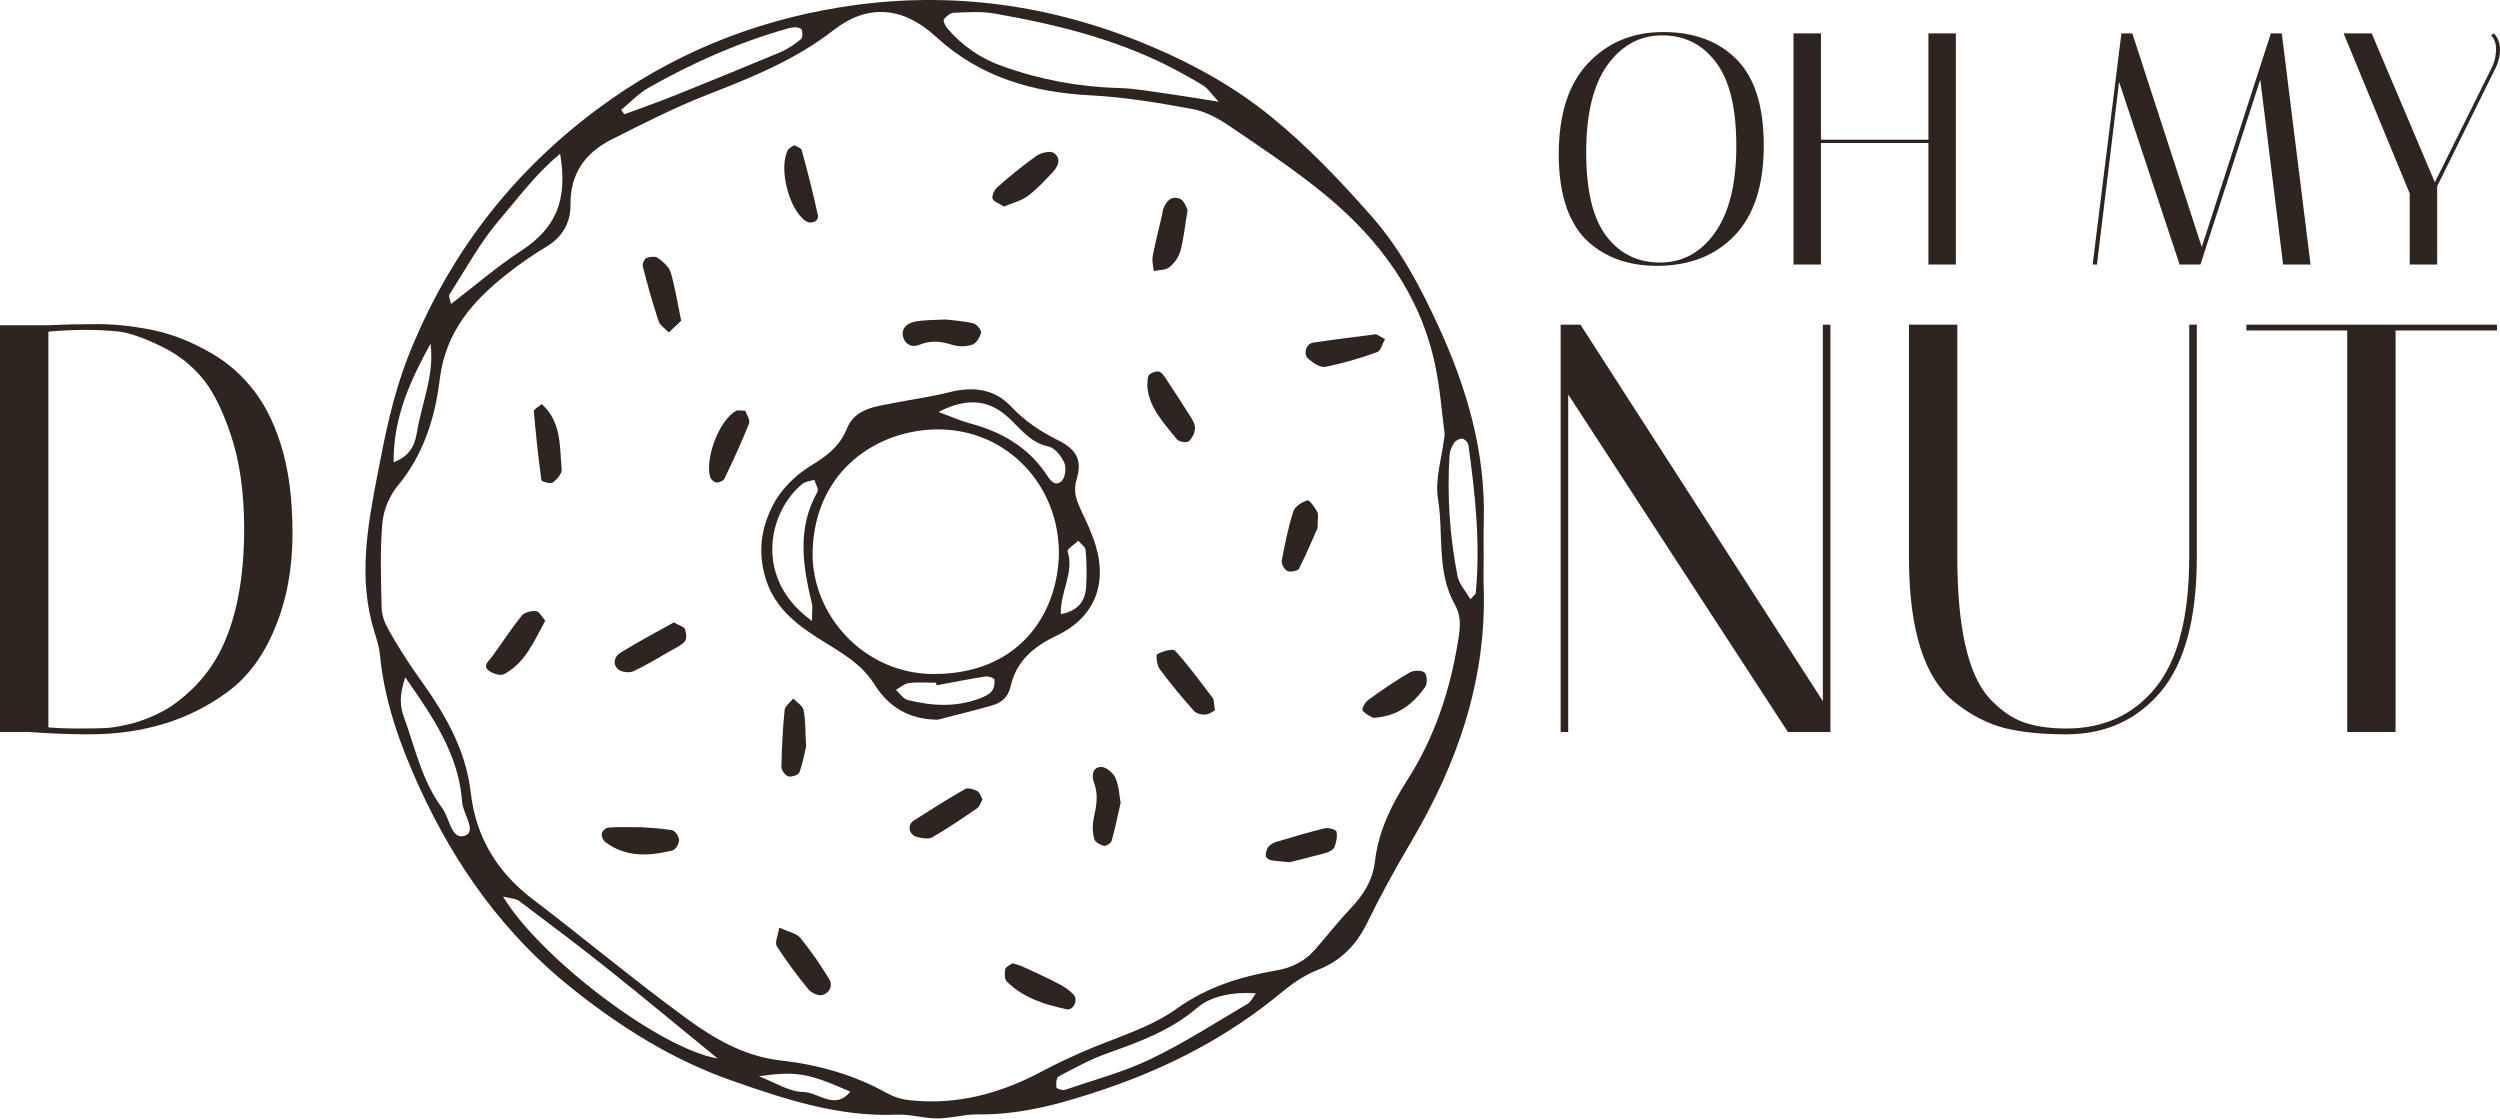
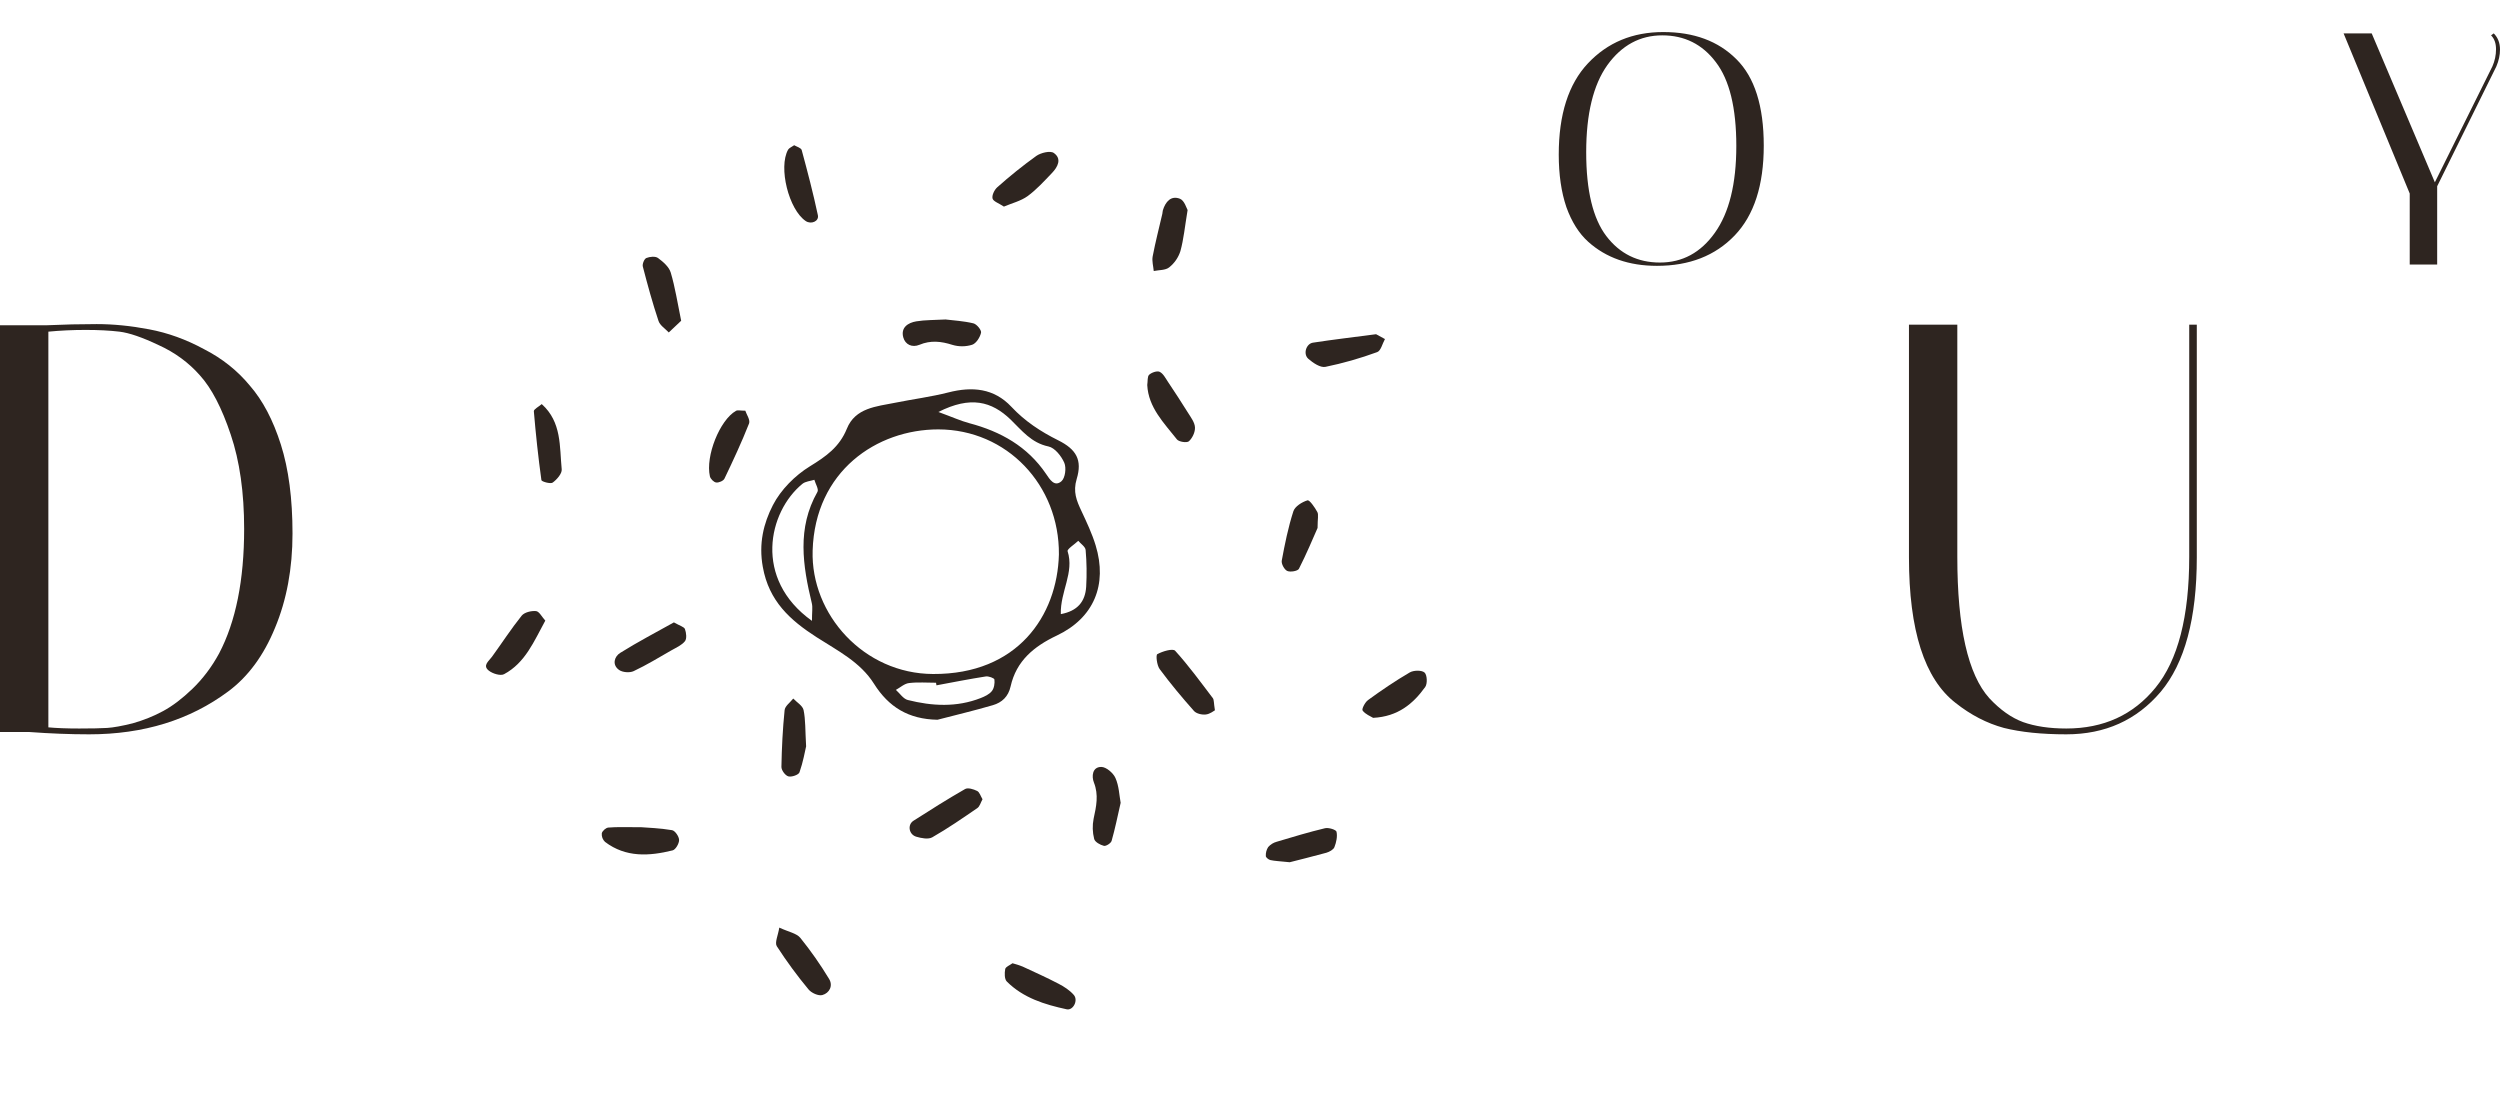
<svg xmlns="http://www.w3.org/2000/svg" width="190" height="85" viewBox="0 0 190 85" fill="none">
-   <path d="M112.759 42.492C112.759 43.185 112.737 43.878 112.759 44.571C112.995 51.617 110.795 57.966 107.263 63.952C106.078 65.959 104.946 68.001 103.926 70.098C103.084 71.822 101.915 73.03 100.096 73.737C99.08 74.13 98.138 74.812 97.287 75.514C93.367 78.75 88.919 81.067 84.163 82.7C81.004 83.783 77.75 84.737 74.318 84.694C73.295 84.682 72.269 84.997 71.244 85C70.219 85.003 69.194 84.671 68.179 84.714C63.753 84.904 59.653 83.542 55.582 82.114C51.139 80.556 47.216 78.094 43.525 75.161C38.318 71.024 34.607 65.812 31.878 59.846C30.408 56.631 29.211 53.312 28.873 49.743C28.816 49.151 28.62 48.565 28.446 47.99C27.208 43.987 27.92 40.062 28.686 36.074C29.272 33.023 29.875 30.01 31.015 27.114C34.031 19.454 38.819 13.181 45.451 8.254C50.98 4.151 57.169 1.629 63.897 0.545C71.618 -0.698 79.155 0.197 86.468 3.103C90.117 4.557 93.56 6.399 96.566 8.838C99.371 11.113 101.901 13.775 104.291 16.495C106.457 18.961 107.995 21.897 109.368 24.893C111.512 29.574 112.91 34.419 112.768 39.624C112.737 40.586 112.76 41.54 112.759 42.492ZM109.795 33.009C109.581 31.374 109.448 29.478 109.048 27.639C107.908 22.347 104.843 18.216 100.757 14.842C98.438 12.925 95.909 11.258 93.417 9.563C92.573 8.989 91.592 8.461 90.606 8.284C88.072 7.818 85.509 7.382 82.941 7.251C78.483 7.024 74.479 5.874 71.114 2.776C68.636 0.496 65.939 0.276 63.364 2.282C60.446 4.554 57.125 5.888 53.739 7.208C51.259 8.176 48.87 9.395 46.484 10.598C44.491 11.607 43.33 13.178 43.358 15.559C43.374 16.894 42.761 18.009 41.525 18.749C40.493 19.369 39.502 20.055 38.558 20.802C35.919 22.878 33.863 25.215 33.419 28.843C33.068 31.713 32.2 34.549 30.232 36.912C29.575 37.726 29.167 38.712 29.058 39.751C28.877 41.896 28.952 44.066 29.005 46.224C29.02 46.801 29.271 47.42 29.566 47.929C30.246 49.13 30.986 50.295 31.783 51.422C33.715 54.105 35.394 56.856 35.782 60.265C36.158 63.568 37.754 66.26 40.455 68.314C44.366 71.291 48.137 74.451 52.107 77.351C54.241 78.913 56.525 80.279 59.34 80.595C62.155 80.912 64.914 81.678 67.437 83.095C67.966 83.38 68.546 83.558 69.144 83.618C72.705 84.002 76.001 83.12 79.127 81.455C80.107 80.933 81.117 80.459 82.131 80.005C84.575 78.912 87.284 78.194 89.412 76.671C91.78 74.974 94.312 74.22 97.029 73.746C98.203 73.54 99.163 73.057 99.927 72.184C100.84 71.148 101.684 70.053 102.634 69.052C103.617 68.02 104.326 66.921 104.498 65.45C104.762 63.194 105.727 61.203 106.952 59.289C109.026 56.056 110.205 52.484 110.819 48.685C110.98 47.689 111.072 46.846 110.578 45.969C109.15 43.439 109.733 40.565 109.281 37.871C109.053 36.415 109.579 34.822 109.8 33.006L109.795 33.009ZM92.611 7.728C92.008 7.062 91.817 6.761 91.544 6.574C91.051 6.233 90.513 5.955 89.99 5.66C85.508 3.137 80.6 1.91 75.586 1.029C74.578 0.851 73.519 0.931 72.491 0.971C72.224 0.98 71.904 1.24 71.735 1.475C71.657 1.581 71.832 1.954 71.98 2.132C73.096 3.461 74.551 4.463 76.191 5.032C79.022 6.051 81.998 6.609 85.006 6.687C86.28 6.722 87.55 6.963 88.819 7.136C89.901 7.289 90.982 7.473 92.611 7.728ZM54.539 80.443C51.531 77.986 48.894 75.79 46.211 73.652C43.989 71.883 41.72 70.174 39.45 68.469C39.195 68.277 38.792 68.282 38.234 68.138C40.97 72.728 50.105 79.702 54.539 80.443ZM34.274 23.107C36.088 21.721 37.766 20.264 39.609 19.058C42.192 17.375 43.18 15.284 42.569 11.693C40.736 13.191 39.429 14.996 38.016 16.636C36.522 18.365 35.414 20.425 34.169 22.361C34.073 22.517 34.229 22.826 34.274 23.107ZM95.448 75.492C93.756 75.376 92.052 75.675 90.99 76.588C88.976 78.319 86.58 79.19 84.142 80.056C82.861 80.51 81.654 81.177 80.449 81.813C80.282 81.9 80.251 82.368 80.285 82.644C80.297 82.737 80.749 82.889 80.934 82.826C83.124 82.081 85.386 81.48 87.459 80.482C90.001 79.263 92.388 77.719 94.821 76.287C95.076 76.144 95.21 75.807 95.448 75.492ZM30.802 51.482C30.315 52.915 30.411 53.709 30.718 54.554C31.566 56.898 32.081 59.372 33.61 61.42C34.177 62.18 34.293 63.878 35.339 63.512C36.259 63.192 35.182 61.847 35.119 60.941C34.878 57.477 33.055 54.685 30.802 51.482ZM47.215 8.345L47.442 8.687C48.707 8.218 49.983 7.775 51.234 7.273C53.954 6.183 56.666 5.072 59.369 3.941C59.914 3.711 60.413 3.342 60.879 2.969C61.009 2.863 60.985 2.505 60.945 2.283C60.923 2.184 60.666 2.077 60.518 2.07C60.264 2.076 60.013 2.117 59.771 2.194C56.096 3.237 52.631 4.781 49.315 6.655C48.539 7.094 47.91 7.776 47.215 8.345ZM111.75 45.547C111.972 45.289 112.146 45.182 112.158 45.06C112.516 41.286 112.116 37.546 111.599 33.816C111.573 33.629 111.313 33.36 111.136 33.338C110.941 33.312 110.636 33.474 110.518 33.649C110.323 33.925 110.202 34.247 110.166 34.583C109.971 37.66 110.174 40.748 110.77 43.773C110.887 44.384 111.393 44.921 111.75 45.547ZM29.914 35.133C31.348 34.586 31.563 33.596 31.716 32.704C32.091 30.525 33.028 28.428 32.718 26.124C31.219 28.873 29.89 31.658 29.915 35.133H29.914ZM64.62 82.966C61.406 81.544 60.534 81.395 57.672 81.794C58.885 82.253 59.977 82.983 61.075 82.995C62.22 83.012 63.459 84.413 64.621 82.966H64.62Z" fill="#2E2520" />
+   <path d="M112.759 42.492C112.759 43.185 112.737 43.878 112.759 44.571C112.995 51.617 110.795 57.966 107.263 63.952C106.078 65.959 104.946 68.001 103.926 70.098C103.084 71.822 101.915 73.03 100.096 73.737C99.08 74.13 98.138 74.812 97.287 75.514C93.367 78.75 88.919 81.067 84.163 82.7C81.004 83.783 77.75 84.737 74.318 84.694C73.295 84.682 72.269 84.997 71.244 85C70.219 85.003 69.194 84.671 68.179 84.714C63.753 84.904 59.653 83.542 55.582 82.114C51.139 80.556 47.216 78.094 43.525 75.161C38.318 71.024 34.607 65.812 31.878 59.846C30.408 56.631 29.211 53.312 28.873 49.743C28.816 49.151 28.62 48.565 28.446 47.99C27.208 43.987 27.92 40.062 28.686 36.074C29.272 33.023 29.875 30.01 31.015 27.114C34.031 19.454 38.819 13.181 45.451 8.254C50.98 4.151 57.169 1.629 63.897 0.545C71.618 -0.698 79.155 0.197 86.468 3.103C90.117 4.557 93.56 6.399 96.566 8.838C99.371 11.113 101.901 13.775 104.291 16.495C106.457 18.961 107.995 21.897 109.368 24.893C111.512 29.574 112.91 34.419 112.768 39.624C112.737 40.586 112.76 41.54 112.759 42.492ZM109.795 33.009C109.581 31.374 109.448 29.478 109.048 27.639C107.908 22.347 104.843 18.216 100.757 14.842C98.438 12.925 95.909 11.258 93.417 9.563C92.573 8.989 91.592 8.461 90.606 8.284C88.072 7.818 85.509 7.382 82.941 7.251C78.483 7.024 74.479 5.874 71.114 2.776C68.636 0.496 65.939 0.276 63.364 2.282C60.446 4.554 57.125 5.888 53.739 7.208C51.259 8.176 48.87 9.395 46.484 10.598C44.491 11.607 43.33 13.178 43.358 15.559C43.374 16.894 42.761 18.009 41.525 18.749C40.493 19.369 39.502 20.055 38.558 20.802C35.919 22.878 33.863 25.215 33.419 28.843C33.068 31.713 32.2 34.549 30.232 36.912C29.575 37.726 29.167 38.712 29.058 39.751C28.877 41.896 28.952 44.066 29.005 46.224C29.02 46.801 29.271 47.42 29.566 47.929C30.246 49.13 30.986 50.295 31.783 51.422C33.715 54.105 35.394 56.856 35.782 60.265C36.158 63.568 37.754 66.26 40.455 68.314C44.366 71.291 48.137 74.451 52.107 77.351C54.241 78.913 56.525 80.279 59.34 80.595C62.155 80.912 64.914 81.678 67.437 83.095C67.966 83.38 68.546 83.558 69.144 83.618C72.705 84.002 76.001 83.12 79.127 81.455C80.107 80.933 81.117 80.459 82.131 80.005C84.575 78.912 87.284 78.194 89.412 76.671C91.78 74.974 94.312 74.22 97.029 73.746C98.203 73.54 99.163 73.057 99.927 72.184C100.84 71.148 101.684 70.053 102.634 69.052C103.617 68.02 104.326 66.921 104.498 65.45C104.762 63.194 105.727 61.203 106.952 59.289C109.026 56.056 110.205 52.484 110.819 48.685C110.98 47.689 111.072 46.846 110.578 45.969C109.15 43.439 109.733 40.565 109.281 37.871C109.053 36.415 109.579 34.822 109.8 33.006L109.795 33.009ZM92.611 7.728C92.008 7.062 91.817 6.761 91.544 6.574C91.051 6.233 90.513 5.955 89.99 5.66C85.508 3.137 80.6 1.91 75.586 1.029C74.578 0.851 73.519 0.931 72.491 0.971C72.224 0.98 71.904 1.24 71.735 1.475C71.657 1.581 71.832 1.954 71.98 2.132C73.096 3.461 74.551 4.463 76.191 5.032C79.022 6.051 81.998 6.609 85.006 6.687C86.28 6.722 87.55 6.963 88.819 7.136C89.901 7.289 90.982 7.473 92.611 7.728ZM54.539 80.443C51.531 77.986 48.894 75.79 46.211 73.652C43.989 71.883 41.72 70.174 39.45 68.469C39.195 68.277 38.792 68.282 38.234 68.138C40.97 72.728 50.105 79.702 54.539 80.443ZM34.274 23.107C36.088 21.721 37.766 20.264 39.609 19.058C42.192 17.375 43.18 15.284 42.569 11.693C40.736 13.191 39.429 14.996 38.016 16.636C36.522 18.365 35.414 20.425 34.169 22.361C34.073 22.517 34.229 22.826 34.274 23.107ZM95.448 75.492C93.756 75.376 92.052 75.675 90.99 76.588C88.976 78.319 86.58 79.19 84.142 80.056C82.861 80.51 81.654 81.177 80.449 81.813C80.282 81.9 80.251 82.368 80.285 82.644C80.297 82.737 80.749 82.889 80.934 82.826C83.124 82.081 85.386 81.48 87.459 80.482C90.001 79.263 92.388 77.719 94.821 76.287C95.076 76.144 95.21 75.807 95.448 75.492ZM30.802 51.482C30.315 52.915 30.411 53.709 30.718 54.554C31.566 56.898 32.081 59.372 33.61 61.42C34.177 62.18 34.293 63.878 35.339 63.512C36.259 63.192 35.182 61.847 35.119 60.941C34.878 57.477 33.055 54.685 30.802 51.482ZM47.215 8.345L47.442 8.687C48.707 8.218 49.983 7.775 51.234 7.273C53.954 6.183 56.666 5.072 59.369 3.941C59.914 3.711 60.413 3.342 60.879 2.969C61.009 2.863 60.985 2.505 60.945 2.283C60.923 2.184 60.666 2.077 60.518 2.07C60.264 2.076 60.013 2.117 59.771 2.194C56.096 3.237 52.631 4.781 49.315 6.655C48.539 7.094 47.91 7.776 47.215 8.345ZM111.75 45.547C111.972 45.289 112.146 45.182 112.158 45.06C112.516 41.286 112.116 37.546 111.599 33.816C111.573 33.629 111.313 33.36 111.136 33.338C110.941 33.312 110.636 33.474 110.518 33.649C110.323 33.925 110.202 34.247 110.166 34.583C109.971 37.66 110.174 40.748 110.77 43.773C110.887 44.384 111.393 44.921 111.75 45.547ZM29.914 35.133C31.348 34.586 31.563 33.596 31.716 32.704C32.091 30.525 33.028 28.428 32.718 26.124C31.219 28.873 29.89 31.658 29.915 35.133H29.914ZM64.62 82.966C61.406 81.544 60.534 81.395 57.672 81.794C58.885 82.253 59.977 82.983 61.075 82.995C62.22 83.012 63.459 84.413 64.621 82.966H64.62Z" />
  <path d="M71.249 54.701C69.052 54.662 67.542 53.742 66.424 51.966C65.382 50.309 63.649 49.449 62.063 48.428C60.062 47.142 58.435 45.691 57.973 43.084C57.653 41.316 58.025 39.781 58.743 38.385C59.346 37.218 60.422 36.135 61.552 35.441C62.777 34.689 63.792 33.979 64.358 32.59C64.998 30.991 66.611 30.894 68.04 30.607C69.385 30.336 70.753 30.162 72.079 29.824C73.893 29.361 75.54 29.504 76.865 30.916C77.889 32.011 79.085 32.796 80.419 33.461C81.806 34.152 82.264 34.958 81.829 36.401C81.534 37.38 81.82 38.047 82.185 38.829C82.584 39.682 82.995 40.548 83.269 41.448C84.182 44.444 83.131 46.967 80.319 48.301C78.575 49.127 77.24 50.229 76.806 52.167C76.632 52.948 76.145 53.392 75.455 53.594C74.064 54.001 72.653 54.337 71.249 54.701ZM80.477 42.14C80.521 36.861 76.518 32.641 71.312 32.634C66.641 32.634 61.942 35.794 61.76 41.848C61.614 46.694 65.652 51.207 70.916 51.224C77.328 51.256 80.352 46.807 80.477 42.14ZM61.709 47.186C61.709 46.51 61.774 46.163 61.699 45.851C61.009 42.984 60.559 40.144 62.126 37.382C62.239 37.184 61.978 36.775 61.891 36.464C61.584 36.563 61.212 36.583 60.98 36.774C58.392 38.896 57.238 43.993 61.709 47.186ZM71.318 31.31C72.401 31.706 73.018 31.988 73.665 32.162C76.05 32.793 78.084 33.927 79.5 36.017C79.78 36.429 80.14 37.04 80.674 36.571C80.958 36.321 81.051 35.556 80.887 35.173C80.666 34.665 80.165 34.031 79.683 33.931C78.373 33.657 77.656 32.709 76.802 31.882C75.366 30.504 73.762 30.072 71.318 31.31ZM71.171 52.087L71.138 51.888C70.451 51.888 69.758 51.83 69.081 51.913C68.734 51.955 68.418 52.25 68.088 52.432C68.388 52.697 68.649 53.115 68.995 53.201C70.843 53.666 72.706 53.767 74.528 53.054C74.84 52.931 75.186 52.772 75.382 52.521C75.555 52.308 75.611 51.93 75.576 51.643C75.562 51.536 75.131 51.376 74.918 51.41C73.666 51.606 72.42 51.853 71.176 52.084L71.171 52.087ZM80.622 46.673C81.902 46.436 82.474 45.715 82.549 44.605C82.604 43.67 82.59 42.733 82.508 41.8C82.488 41.554 82.144 41.334 81.949 41.102C81.664 41.372 81.086 41.734 81.138 41.896C81.658 43.514 80.572 44.963 80.622 46.67V46.673Z" fill="#2E2520" />
  <path d="M92.334 53.982C92.26 54.019 91.963 54.267 91.642 54.301C91.35 54.336 90.923 54.238 90.742 54.033C89.832 53.007 88.948 51.952 88.134 50.849C87.921 50.56 87.833 49.784 87.955 49.717C88.355 49.496 89.137 49.266 89.311 49.457C90.341 50.591 91.246 51.839 92.177 53.062C92.268 53.185 92.24 53.395 92.334 53.982Z" fill="#2E2520" />
  <path d="M48.745 62.869C49.221 62.908 50.161 62.936 51.077 63.093C51.306 63.133 51.611 63.579 51.611 63.845C51.611 64.112 51.347 64.572 51.119 64.629C49.337 65.071 47.564 65.179 45.987 63.989C45.898 63.906 45.829 63.804 45.785 63.691C45.742 63.577 45.725 63.455 45.736 63.334C45.77 63.156 46.047 62.908 46.232 62.895C46.916 62.837 47.602 62.869 48.745 62.869Z" fill="#2E2520" />
  <path d="M104.581 25.4L105.256 25.768C105.065 26.11 104.947 26.66 104.669 26.759C103.386 27.23 102.069 27.606 100.731 27.882C100.346 27.958 99.787 27.58 99.431 27.267C99.021 26.906 99.266 26.122 99.782 26.043C101.3 25.81 102.829 25.631 104.581 25.4Z" fill="#2E2520" />
  <path d="M59.226 70.498C59.938 70.831 60.535 70.925 60.826 71.279C61.624 72.268 62.353 73.31 63.01 74.397C63.33 74.915 63.038 75.475 62.499 75.624C62.204 75.707 61.668 75.466 61.45 75.198C60.581 74.152 59.775 73.054 59.037 71.911C58.866 71.639 59.131 71.094 59.226 70.498Z" fill="#2E2520" />
  <path d="M87.191 29.266C87.236 28.964 87.191 28.617 87.333 28.484C87.525 28.309 87.937 28.165 88.134 28.259C88.404 28.388 88.579 28.742 88.765 29.02C89.281 29.794 89.792 30.572 90.284 31.364C90.504 31.719 90.799 32.097 90.818 32.48C90.839 32.834 90.623 33.293 90.357 33.536C90.208 33.672 89.597 33.584 89.447 33.395C88.461 32.143 87.278 30.971 87.191 29.266Z" fill="#2E2520" />
  <path d="M90.258 15.964C90.045 17.243 89.96 18.184 89.711 19.085C89.555 19.572 89.258 20.002 88.858 20.32C88.575 20.548 88.082 20.515 87.684 20.598C87.652 20.227 87.536 19.839 87.603 19.486C87.811 18.397 88.089 17.321 88.339 16.24C88.358 16.156 88.353 16.067 88.377 15.985C88.574 15.333 88.998 14.836 89.678 15.106C90.02 15.242 90.181 15.84 90.258 15.964Z" fill="#2E2520" />
  <path d="M71.862 24.28C72.462 24.354 73.237 24.395 73.978 24.574C74.231 24.634 74.604 25.09 74.56 25.285C74.483 25.636 74.191 26.098 73.883 26.202C73.394 26.354 72.871 26.357 72.38 26.209C71.527 25.938 70.732 25.847 69.88 26.203C69.321 26.437 68.796 26.191 68.647 25.635C68.448 24.889 69.009 24.528 69.639 24.422C70.312 24.311 71.006 24.329 71.862 24.28Z" fill="#2E2520" />
  <path d="M85.17 61.014C84.928 62.072 84.743 63 84.482 63.907C84.431 64.085 84.055 64.325 83.897 64.284C83.613 64.215 83.214 63.991 83.157 63.759C83.029 63.257 83.014 62.734 83.114 62.226C83.315 61.297 83.512 60.414 83.135 59.465C82.956 59.01 83.007 58.284 83.699 58.287C84.071 58.287 84.607 58.747 84.774 59.127C85.046 59.736 85.064 60.452 85.17 61.014Z" fill="#2E2520" />
  <path d="M74.671 60.742C74.532 60.991 74.465 61.284 74.283 61.41C73.159 62.183 72.034 62.96 70.851 63.636C70.549 63.809 70.019 63.703 69.634 63.589C69.07 63.421 68.952 62.68 69.421 62.379C70.714 61.551 72.014 60.73 73.347 59.967C73.561 59.844 73.987 59.976 74.263 60.113C74.449 60.207 74.529 60.509 74.671 60.742Z" fill="#2E2520" />
  <path d="M60.357 11.037C60.539 11.144 60.883 11.238 60.929 11.406C61.375 13.048 61.805 14.695 62.159 16.358C62.257 16.819 61.646 17.076 61.236 16.8C59.946 15.932 59.143 12.72 59.895 11.376C59.973 11.243 60.163 11.176 60.357 11.037Z" fill="#2E2520" />
  <path d="M76.297 15.701C75.909 15.442 75.49 15.31 75.433 15.086C75.372 14.844 75.573 14.429 75.79 14.234C76.737 13.389 77.727 12.594 78.757 11.852C79.103 11.608 79.823 11.435 80.09 11.626C80.72 12.068 80.389 12.691 79.951 13.147C79.362 13.762 78.777 14.41 78.098 14.906C77.578 15.28 76.91 15.441 76.297 15.701Z" fill="#2E2520" />
  <path d="M51.769 24.377L50.826 25.267C50.557 24.977 50.158 24.735 50.045 24.387C49.592 23.028 49.213 21.644 48.854 20.256C48.805 20.066 48.961 19.676 49.121 19.61C49.382 19.503 49.812 19.46 50.01 19.61C50.402 19.898 50.849 20.285 50.977 20.719C51.313 21.848 51.49 23.029 51.769 24.377Z" fill="#2E2520" />
  <path d="M41.443 47.167C40.577 48.751 39.92 50.374 38.309 51.238C38.038 51.383 37.438 51.198 37.148 50.967C36.655 50.575 37.148 50.251 37.388 49.917C38.145 48.877 38.844 47.792 39.647 46.792C39.854 46.535 40.38 46.408 40.737 46.443C40.981 46.466 41.179 46.879 41.443 47.167Z" fill="#2E2520" />
  <path d="M51.217 47.301C51.669 47.562 51.996 47.64 52.057 47.812C52.157 48.093 52.209 48.535 52.057 48.73C51.809 49.041 51.386 49.22 51.021 49.429C50.074 49.971 49.141 50.544 48.157 51.006C47.857 51.147 47.314 51.104 47.047 50.914C46.498 50.523 46.691 49.897 47.133 49.621C48.484 48.776 49.904 48.036 51.217 47.301Z" fill="#2E2520" />
  <path d="M100.135 40.126C99.787 40.909 99.299 42.091 98.719 43.227C98.63 43.402 98.069 43.498 97.831 43.393C97.61 43.294 97.369 42.849 97.413 42.609C97.646 41.346 97.903 40.079 98.295 38.86C98.414 38.488 98.954 38.151 99.369 38.026C99.523 37.98 99.925 38.559 100.116 38.912C100.225 39.112 100.135 39.419 100.135 40.126Z" fill="#2E2520" />
  <path d="M41.172 30.711C42.703 32.084 42.52 33.947 42.69 35.668C42.722 35.987 42.324 36.445 42.006 36.676C41.84 36.797 41.163 36.602 41.147 36.49C40.906 34.753 40.72 33.005 40.572 31.256C40.56 31.106 40.92 30.924 41.172 30.711Z" fill="#2E2520" />
  <path d="M76.95 73.207C77.207 73.275 77.46 73.357 77.707 73.454C78.626 73.88 79.552 74.295 80.449 74.764C80.876 74.985 81.302 75.262 81.61 75.616C81.963 76.026 81.559 76.814 81.066 76.706C79.397 76.346 77.766 75.843 76.518 74.596C76.334 74.412 76.338 73.951 76.397 73.645C76.433 73.472 76.755 73.353 76.95 73.207Z" fill="#2E2520" />
  <path d="M56.643 31.213C56.731 31.489 57.034 31.917 56.928 32.186C56.367 33.608 55.719 34.998 55.058 36.377C54.977 36.547 54.631 36.697 54.427 36.669C54.247 36.647 54 36.396 53.953 36.205C53.603 34.667 54.706 31.915 55.936 31.223C56.063 31.151 56.266 31.213 56.643 31.213Z" fill="#2E2520" />
  <path d="M104.358 54.557C104.166 54.436 103.766 54.288 103.558 54.001C103.475 53.887 103.744 53.367 103.975 53.201C105.002 52.455 106.05 51.742 107.142 51.105C107.437 50.934 108.049 50.921 108.266 51.114C108.465 51.292 108.495 51.966 108.315 52.213C107.399 53.487 106.245 54.459 104.358 54.557Z" fill="#2E2520" />
  <path d="M98.019 65.53C97.227 65.448 96.882 65.439 96.552 65.366C96.413 65.335 96.205 65.17 96.203 65.062C96.188 64.82 96.251 64.579 96.383 64.375C96.553 64.182 96.775 64.043 97.023 63.975C98.244 63.609 99.465 63.241 100.704 62.944C100.973 62.88 101.539 63.057 101.575 63.21C101.656 63.575 101.559 64.015 101.416 64.382C101.34 64.576 101.038 64.738 100.806 64.808C99.746 65.099 98.681 65.359 98.019 65.53Z" fill="#2E2520" />
  <path d="M61.265 56.723C61.177 57.095 61.035 57.919 60.761 58.696C60.693 58.889 60.159 59.074 59.914 59.004C59.669 58.933 59.38 58.529 59.388 58.277C59.414 56.84 59.485 55.4 59.631 53.969C59.662 53.657 60.058 53.382 60.286 53.09C60.559 53.379 61.002 53.633 61.072 53.965C61.226 54.706 61.193 55.486 61.265 56.723Z" fill="#2E2520" />
  <path d="M118.465 11.747C118.465 8.702 119.203 6.393 120.677 4.821C122.168 3.231 124.078 2.436 126.407 2.436C128.735 2.436 130.587 3.122 131.96 4.494C133.351 5.866 134.046 8.058 134.046 11.069C134.046 14.081 133.309 16.356 131.835 17.895C130.36 19.435 128.392 20.204 125.929 20.204C123.801 20.204 122.059 19.594 120.702 18.372C119.998 17.737 119.446 16.858 119.043 15.737C118.658 14.6 118.465 13.27 118.465 11.747ZM126.331 2.687C124.639 2.687 123.249 3.44 122.16 4.946C121.087 6.452 120.551 8.66 120.551 11.571C120.551 14.482 121.062 16.607 122.084 17.946C123.106 19.284 124.463 19.953 126.155 19.953C127.864 19.953 129.255 19.201 130.327 17.695C131.416 16.172 131.96 13.972 131.96 11.095C131.96 8.2 131.441 6.075 130.402 4.72C129.38 3.365 128.023 2.687 126.331 2.687Z" fill="#2E2520" />
-   <path d="M138.393 20.104H136.307V2.537H138.393V10.618H146.56V2.537H148.646V20.104H146.56V10.869H138.393V20.104Z" fill="#2E2520" />
-   <path d="M159.368 20.104H159.041L161.227 2.537H162.057L167.334 18.774L172.586 2.537H173.415L175.602 20.104H173.516L171.782 6.05L167.233 20.104H165.65L161.051 6.226L159.368 20.104Z" fill="#2E2520" />
+   <path d="M138.393 20.104H136.307V2.537H138.393V10.618H146.56V2.537H148.646V20.104H146.56V10.869H138.393V20.104Z" />
+   <path d="M159.368 20.104H159.041L161.227 2.537H162.057L167.334 18.774L172.586 2.537H173.415L175.602 20.104H173.516L171.782 6.05L167.233 20.104H165.65L161.051 6.226L159.368 20.104Z" />
  <path d="M189.523 2.537C189.841 2.855 190 3.265 190 3.766C190 4.185 189.908 4.611 189.724 5.046L185.225 14.156V20.104H183.139V14.708L178.113 2.537H180.249L185.049 13.855L189.422 5.046C189.606 4.628 189.698 4.193 189.698 3.741C189.698 3.29 189.573 2.938 189.321 2.687L189.523 2.537Z" fill="#2E2520" />
  <path d="M3.543 24.72C4.842 24.661 6.111 24.631 7.351 24.631C8.621 24.631 9.949 24.764 11.337 25.029C12.754 25.295 14.142 25.796 15.499 26.533C16.887 27.241 18.053 28.169 18.998 29.319C19.972 30.439 20.755 31.928 21.345 33.786C21.936 35.643 22.231 37.898 22.231 40.552C22.231 43.205 21.788 45.593 20.902 47.716C20.046 49.809 18.865 51.416 17.36 52.537C14.437 54.718 10.909 55.809 6.776 55.809C5.329 55.809 3.808 55.75 2.214 55.632H0V24.72H3.543ZM3.676 55.279C4.296 55.337 5.078 55.367 6.023 55.367C6.967 55.367 7.676 55.352 8.148 55.323C8.621 55.293 9.27 55.175 10.097 54.969C10.924 54.733 11.691 54.424 12.4 54.04C13.108 53.657 13.846 53.097 14.614 52.36C15.411 51.593 16.09 50.694 16.651 49.662C17.92 47.245 18.555 44.09 18.555 40.198C18.555 37.427 18.216 35.039 17.537 33.034C16.858 31 16.075 29.496 15.19 28.523C14.333 27.55 13.285 26.784 12.045 26.223C10.805 25.634 9.816 25.295 9.078 25.206C8.34 25.118 7.484 25.074 6.51 25.074C5.536 25.074 4.591 25.118 3.676 25.206V55.279Z" fill="#2E2520" />
-   <path d="M119.184 55.632H118.609V24.675H120.114L138.537 53.288V24.675H139.112V55.632H135.88L119.184 29.982V55.632Z" fill="#2E2520" />
+   <path d="M119.184 55.632H118.609V24.675H120.114L138.537 53.288V24.675H139.112V55.632H135.88L119.184 29.982V55.632Z" />
  <path d="M166.381 24.675H166.957V42.365C166.957 46.994 166.042 50.399 164.211 52.581C162.381 54.733 159.99 55.809 157.037 55.809C155.177 55.809 153.598 55.647 152.299 55.323C151 54.969 149.775 54.335 148.623 53.421C146.262 51.593 145.081 47.908 145.081 42.365V24.675H148.756V42.321C148.756 47.687 149.568 51.269 151.192 53.067C152.019 53.952 152.875 54.556 153.76 54.881C154.676 55.205 155.768 55.367 157.037 55.367C159.872 55.367 162.13 54.335 163.813 52.271C165.525 50.178 166.381 46.861 166.381 42.321V24.675Z" fill="#2E2520" />
-   <path d="M182.064 55.632H178.389V25.118H170.728V24.675H189.77V25.118H182.064V55.632Z" fill="#2E2520" />
+   <path d="M182.064 55.632H178.389V25.118H170.728V24.675H189.77V25.118H182.064V55.632Z" />
</svg>
